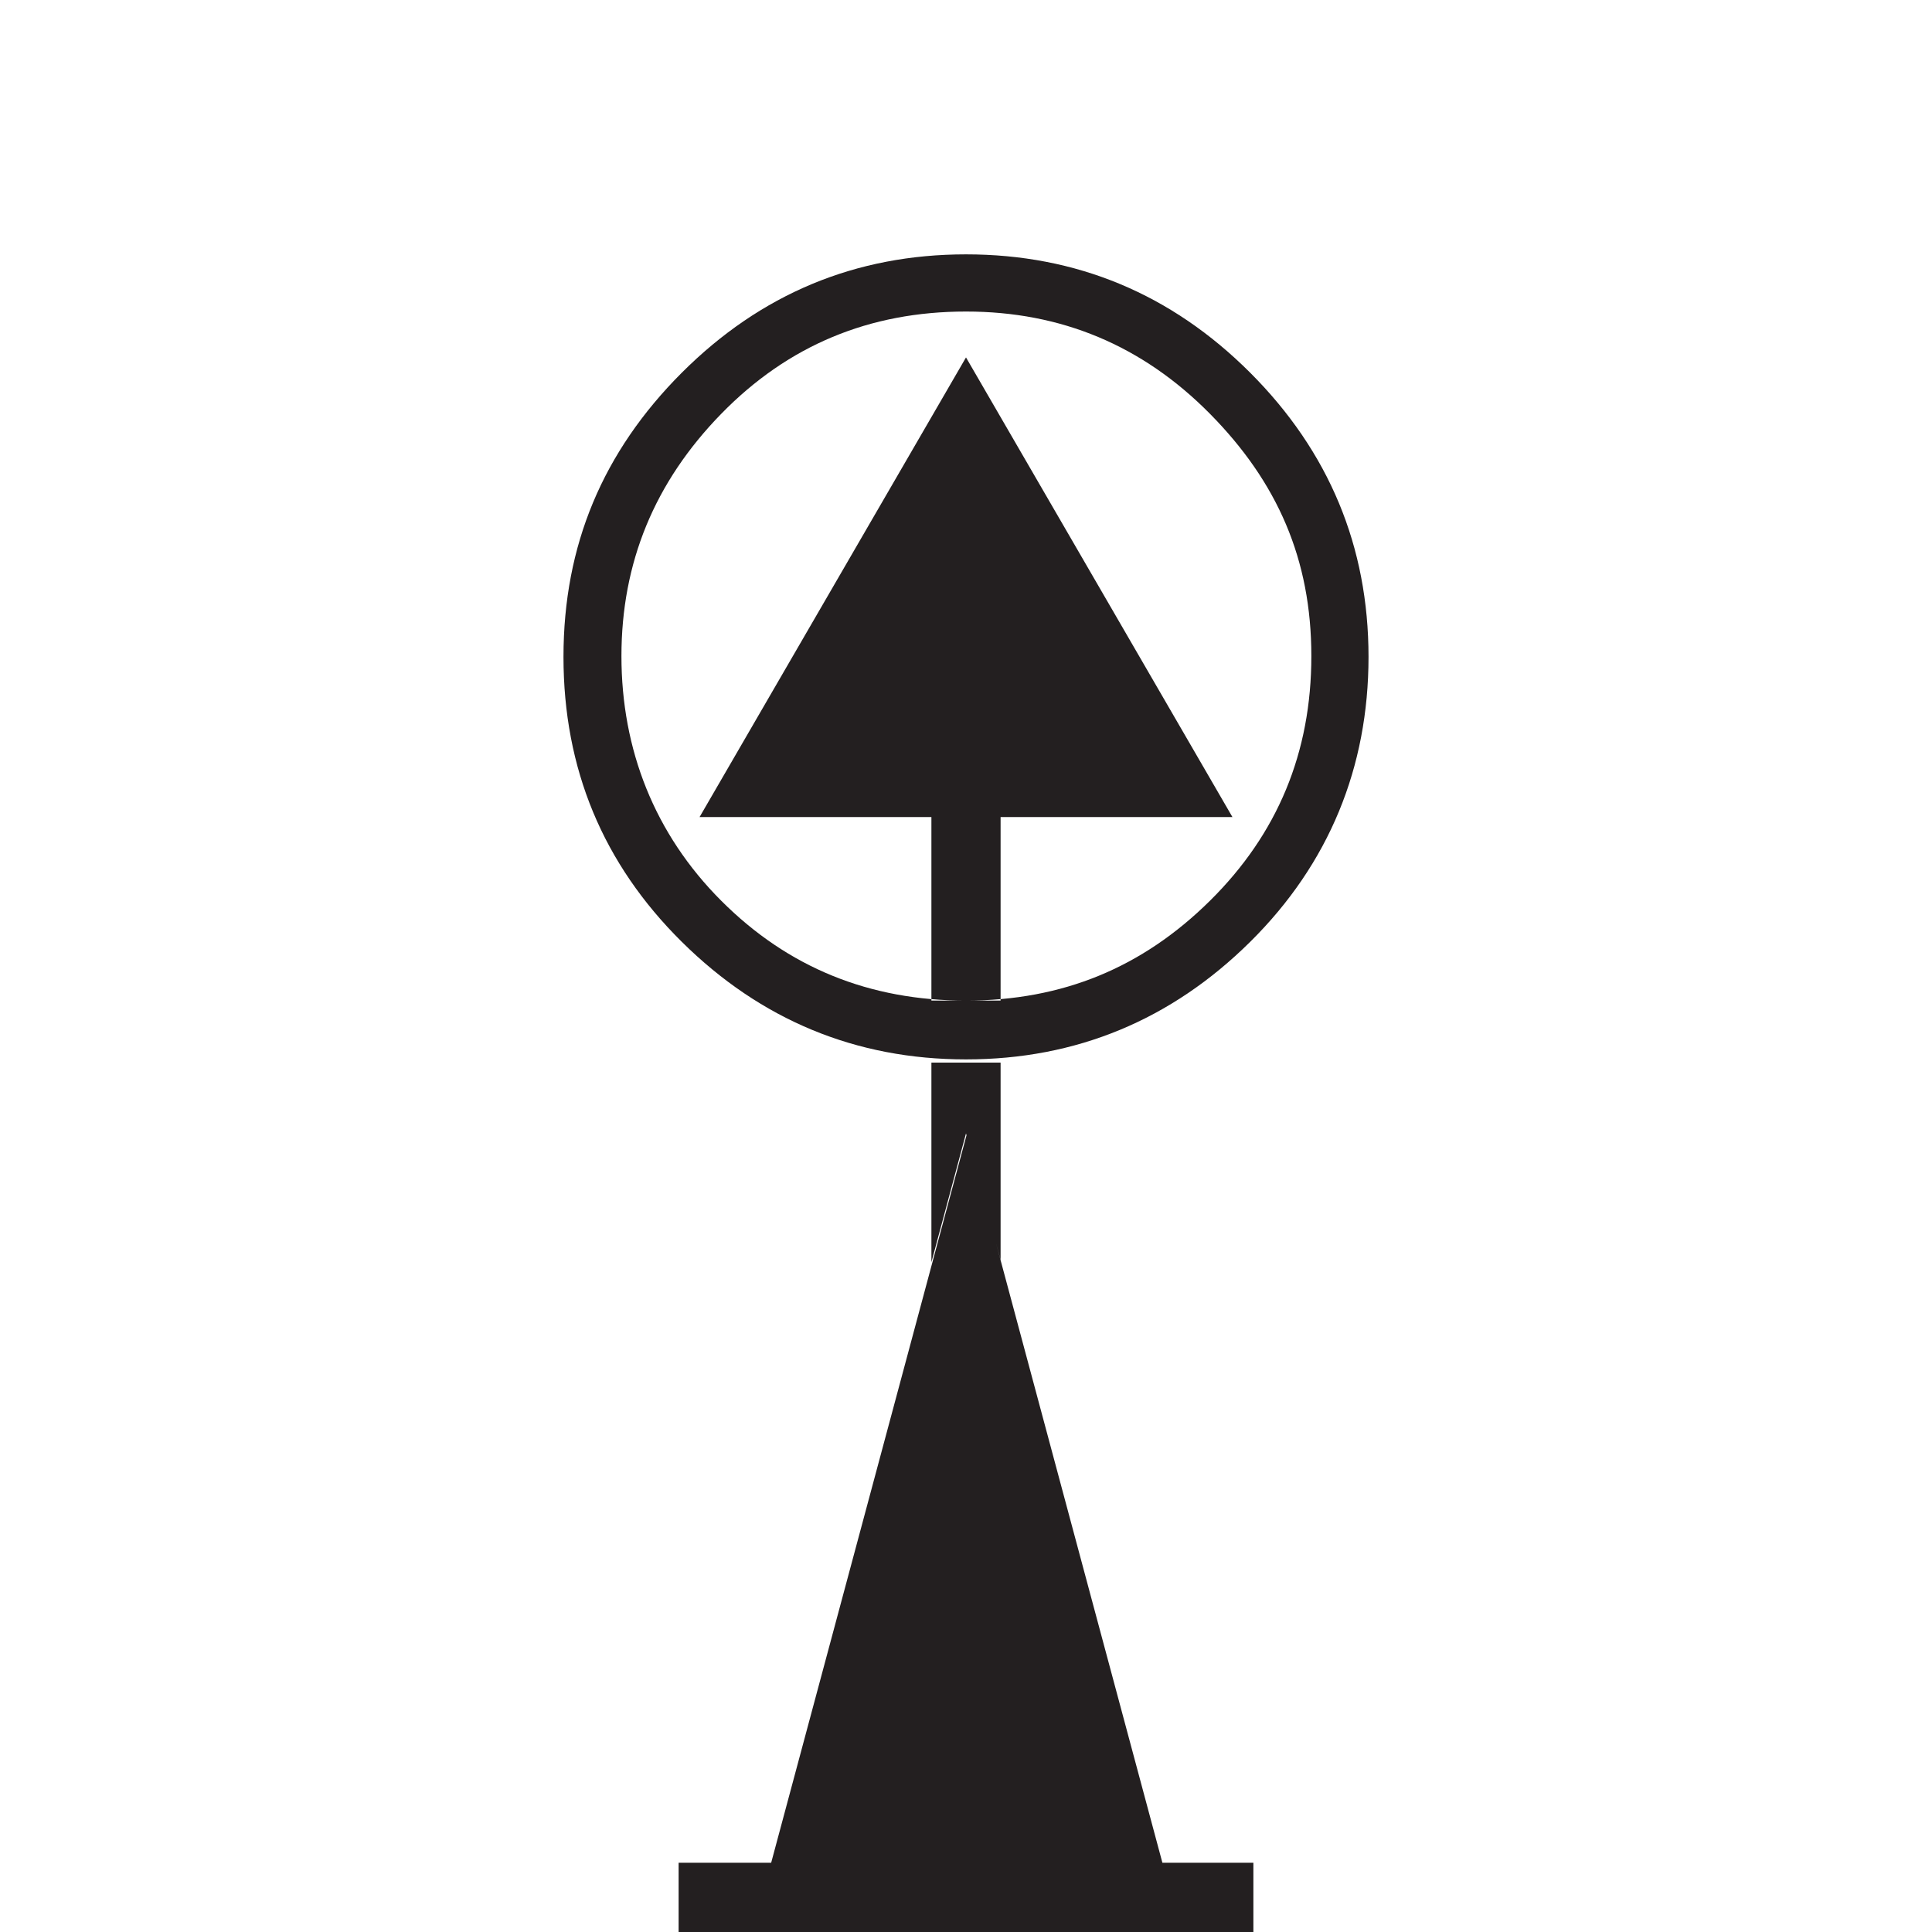
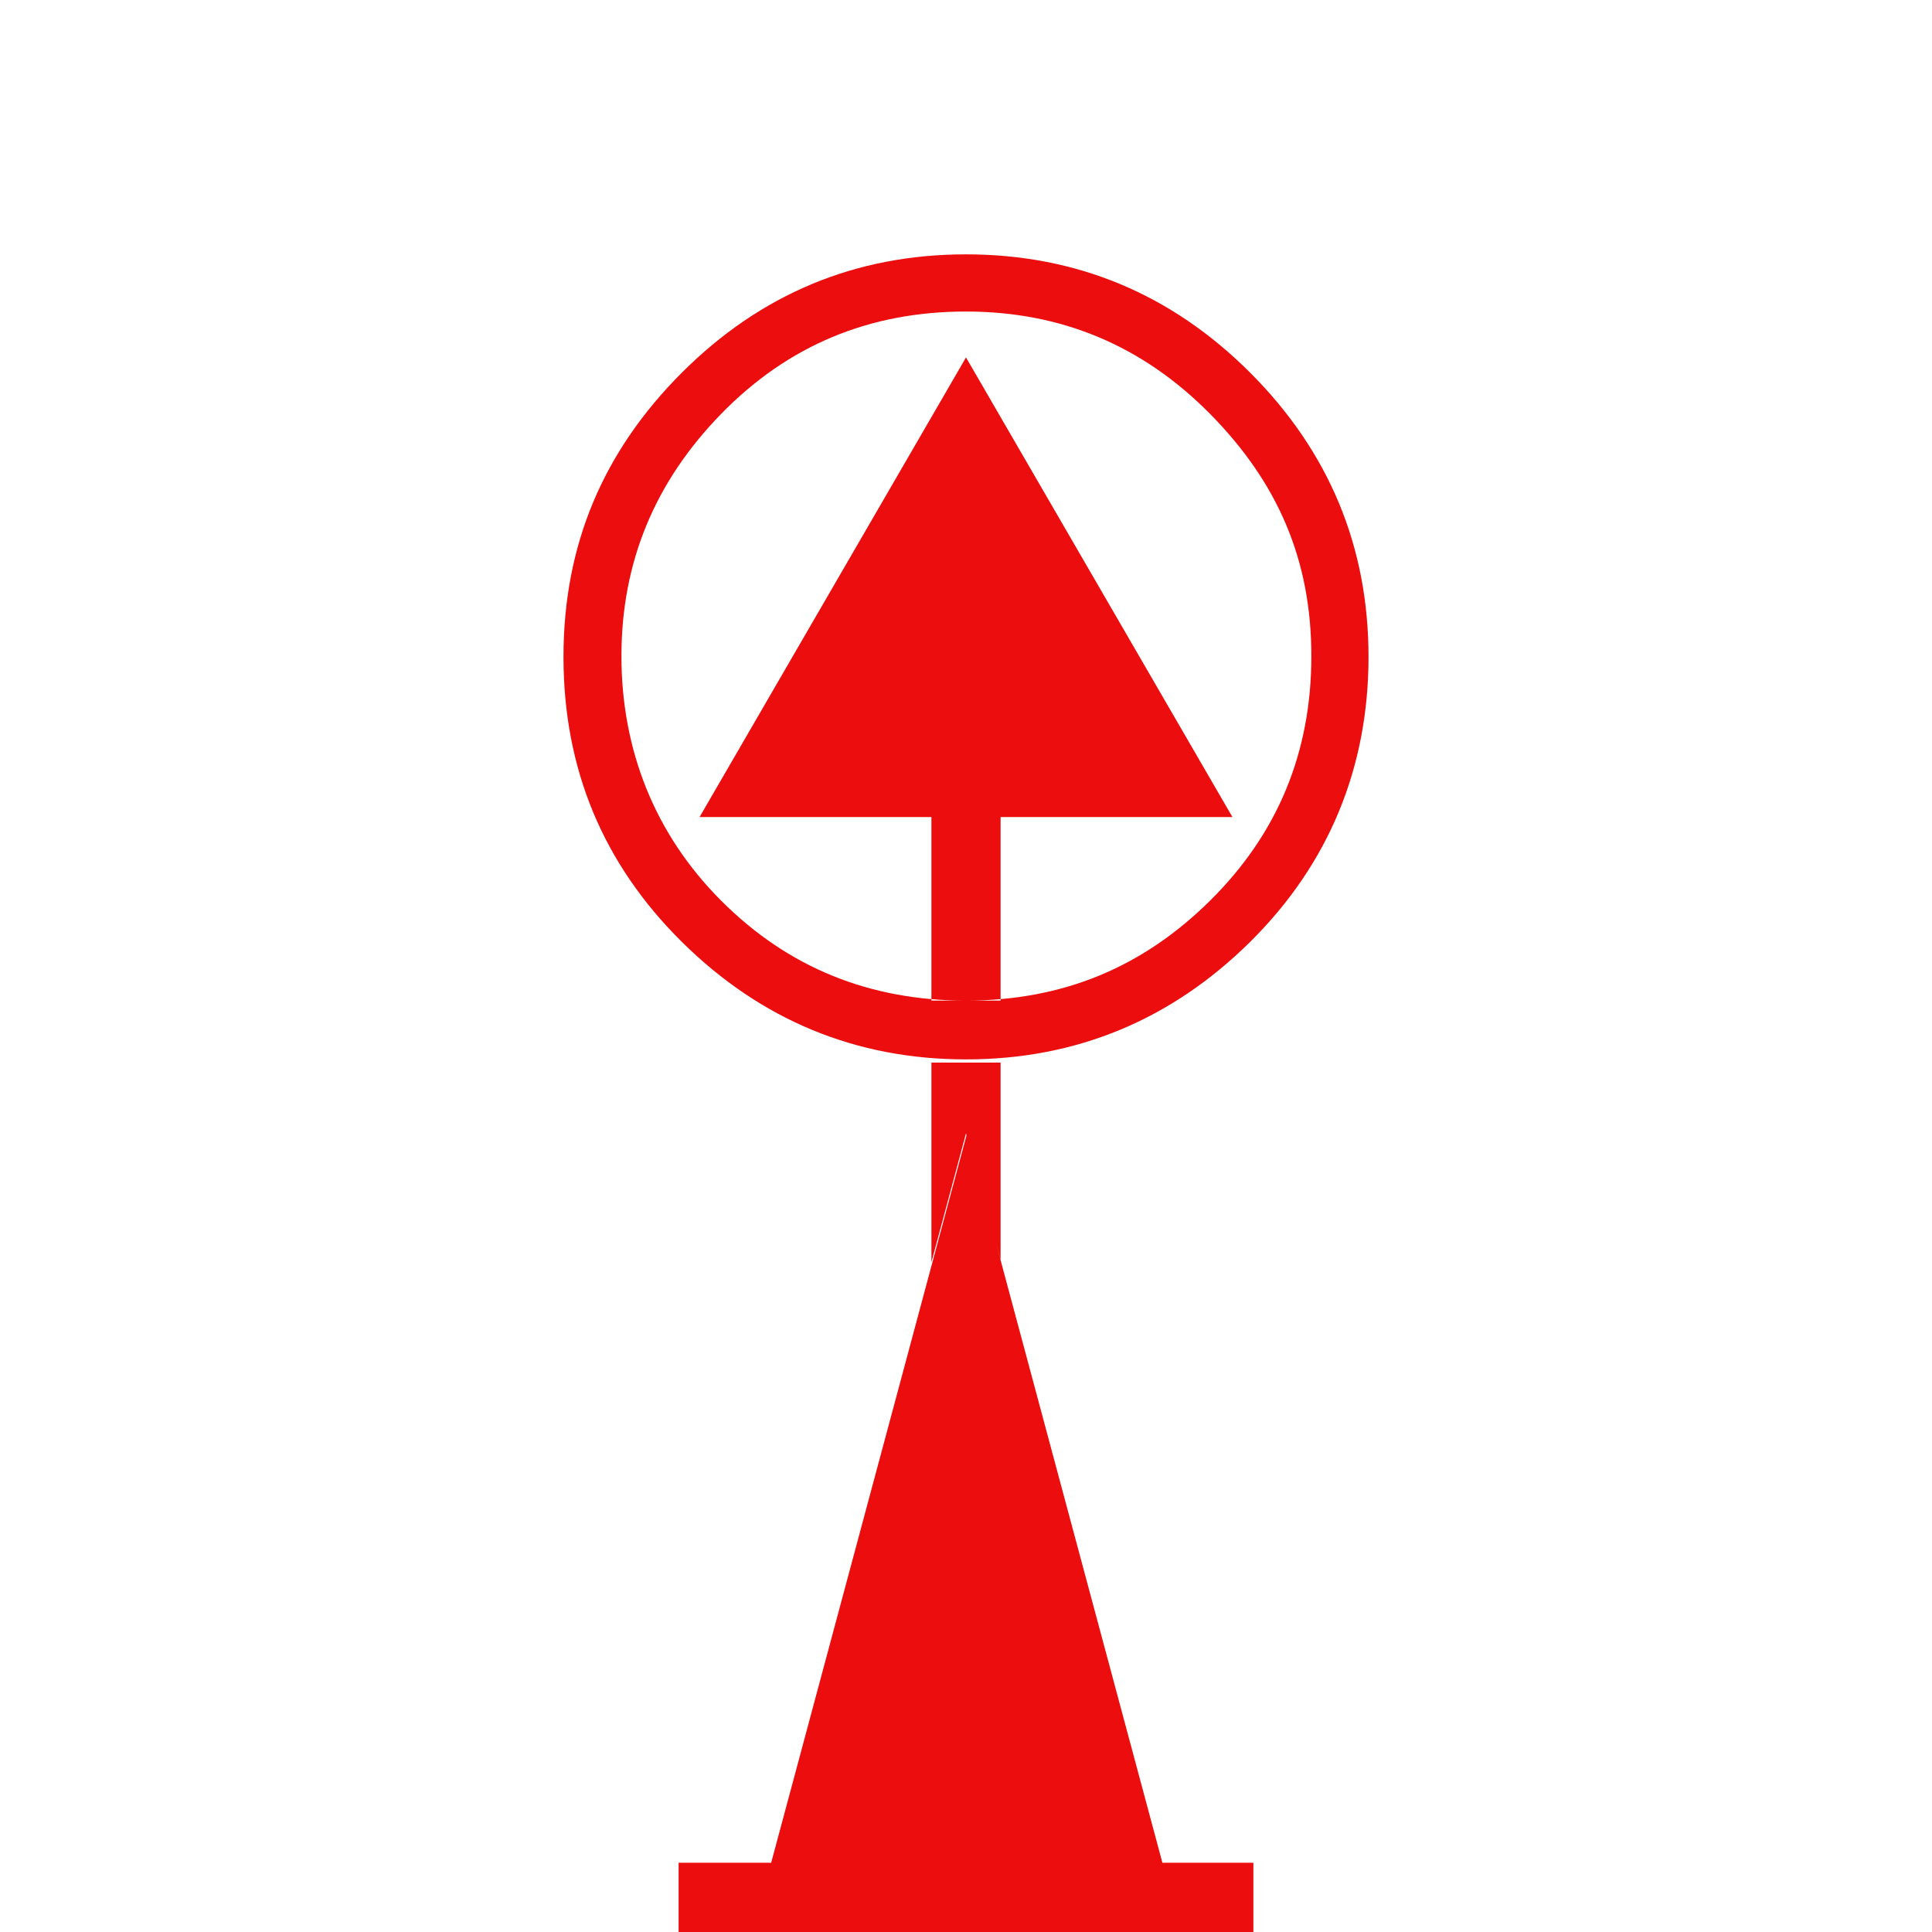
<svg xmlns="http://www.w3.org/2000/svg" width="32px" height="32px" viewBox="0 0 32 32" version="1.1">
  <g id="Squat-laskuri" stroke="none" stroke-width="1" fill="none" fill-rule="evenodd">
    <g id="colors_and_typography" transform="translate(-1102, -1002)">
      <g id="turvalaite_ikonit" transform="translate(718, 906)">
        <g id="Asset-35" transform="translate(384, 96)">
          <rect id="Rectangle" x="0" y="0" width="32" height="32" />
-           <path d="M16,4.213 C17.827,4.213 19.4,4.867 20.707,6.173 C22.013,7.48 22.667,9.053 22.667,10.88 C22.667,12.707 22.013,14.307 20.707,15.6 C19.4,16.893 17.827,17.547 16,17.547 C14.173,17.547 12.6,16.893 11.293,15.6 C9.987,14.307 9.333,12.733 9.333,10.88 C9.333,9.027 9.987,7.48 11.293,6.173 C12.6,4.867 14.173,4.213 16,4.213 L16,4.213 Z M16,5.16 C14.4,5.16 13.053,5.72 11.947,6.853 C10.84,7.987 10.293,9.32 10.293,10.867 C10.293,12.413 10.84,13.813 11.947,14.92 C13.053,16.027 14.4,16.573 16,16.573 C17.6,16.573 18.92,16.027 20.04,14.92 C21.16,13.813 21.72,12.467 21.72,10.867 C21.72,9.267 21.16,7.987 20.04,6.853 C18.92,5.72 17.573,5.16 16,5.16 L16,5.16 Z M11.24,30.853 L20.76,30.853 L20.76,32 L11.24,32 L11.24,30.853 Z M20.413,13.533 L11.587,13.533 L16,5.92 L20.413,13.533 Z M19.24,30.853 L12.773,30.853 L16.013,18.787 L19.253,30.853 L19.24,30.853 Z M15.427,13.533 L15.427,16.573 L16.573,16.573 L16.573,13.533 L15.427,13.533 Z M15.427,17.6 L16.573,17.6 L16.573,18.773 L15.427,18.773 L15.427,17.6 Z M15.427,20.907 L15.427,18.773 L16,18.773 L15.427,20.907 Z M16.573,20.867 L16,18.773 L16.573,18.773 L16.573,20.867 Z" id="Shape" fill="#231F20" fill-rule="nonzero" />
+           <path d="M16,4.213 C17.827,4.213 19.4,4.867 20.707,6.173 C22.013,7.48 22.667,9.053 22.667,10.88 C22.667,12.707 22.013,14.307 20.707,15.6 C19.4,16.893 17.827,17.547 16,17.547 C14.173,17.547 12.6,16.893 11.293,15.6 C9.987,14.307 9.333,12.733 9.333,10.88 C9.333,9.027 9.987,7.48 11.293,6.173 C12.6,4.867 14.173,4.213 16,4.213 L16,4.213 Z M16,5.16 C14.4,5.16 13.053,5.72 11.947,6.853 C10.84,7.987 10.293,9.32 10.293,10.867 C10.293,12.413 10.84,13.813 11.947,14.92 C13.053,16.027 14.4,16.573 16,16.573 C17.6,16.573 18.92,16.027 20.04,14.92 C21.16,13.813 21.72,12.467 21.72,10.867 C21.72,9.267 21.16,7.987 20.04,6.853 C18.92,5.72 17.573,5.16 16,5.16 L16,5.16 Z M11.24,30.853 L20.76,30.853 L20.76,32 L11.24,32 L11.24,30.853 Z M20.413,13.533 L11.587,13.533 L16,5.92 L20.413,13.533 Z M19.24,30.853 L12.773,30.853 L16.013,18.787 L19.253,30.853 L19.24,30.853 Z M15.427,13.533 L15.427,16.573 L16.573,16.573 L16.573,13.533 L15.427,13.533 Z M15.427,17.6 L16.573,17.6 L16.573,18.773 L15.427,18.773 L15.427,17.6 Z M15.427,20.907 L15.427,18.773 L16,18.773 L15.427,20.907 Z M16.573,20.867 L16,18.773 L16.573,18.773 L16.573,20.867 Z" id="Shape" fill="#EC0E0E" fill-rule="nonzero" />
        </g>
      </g>
    </g>
  </g>
</svg>
